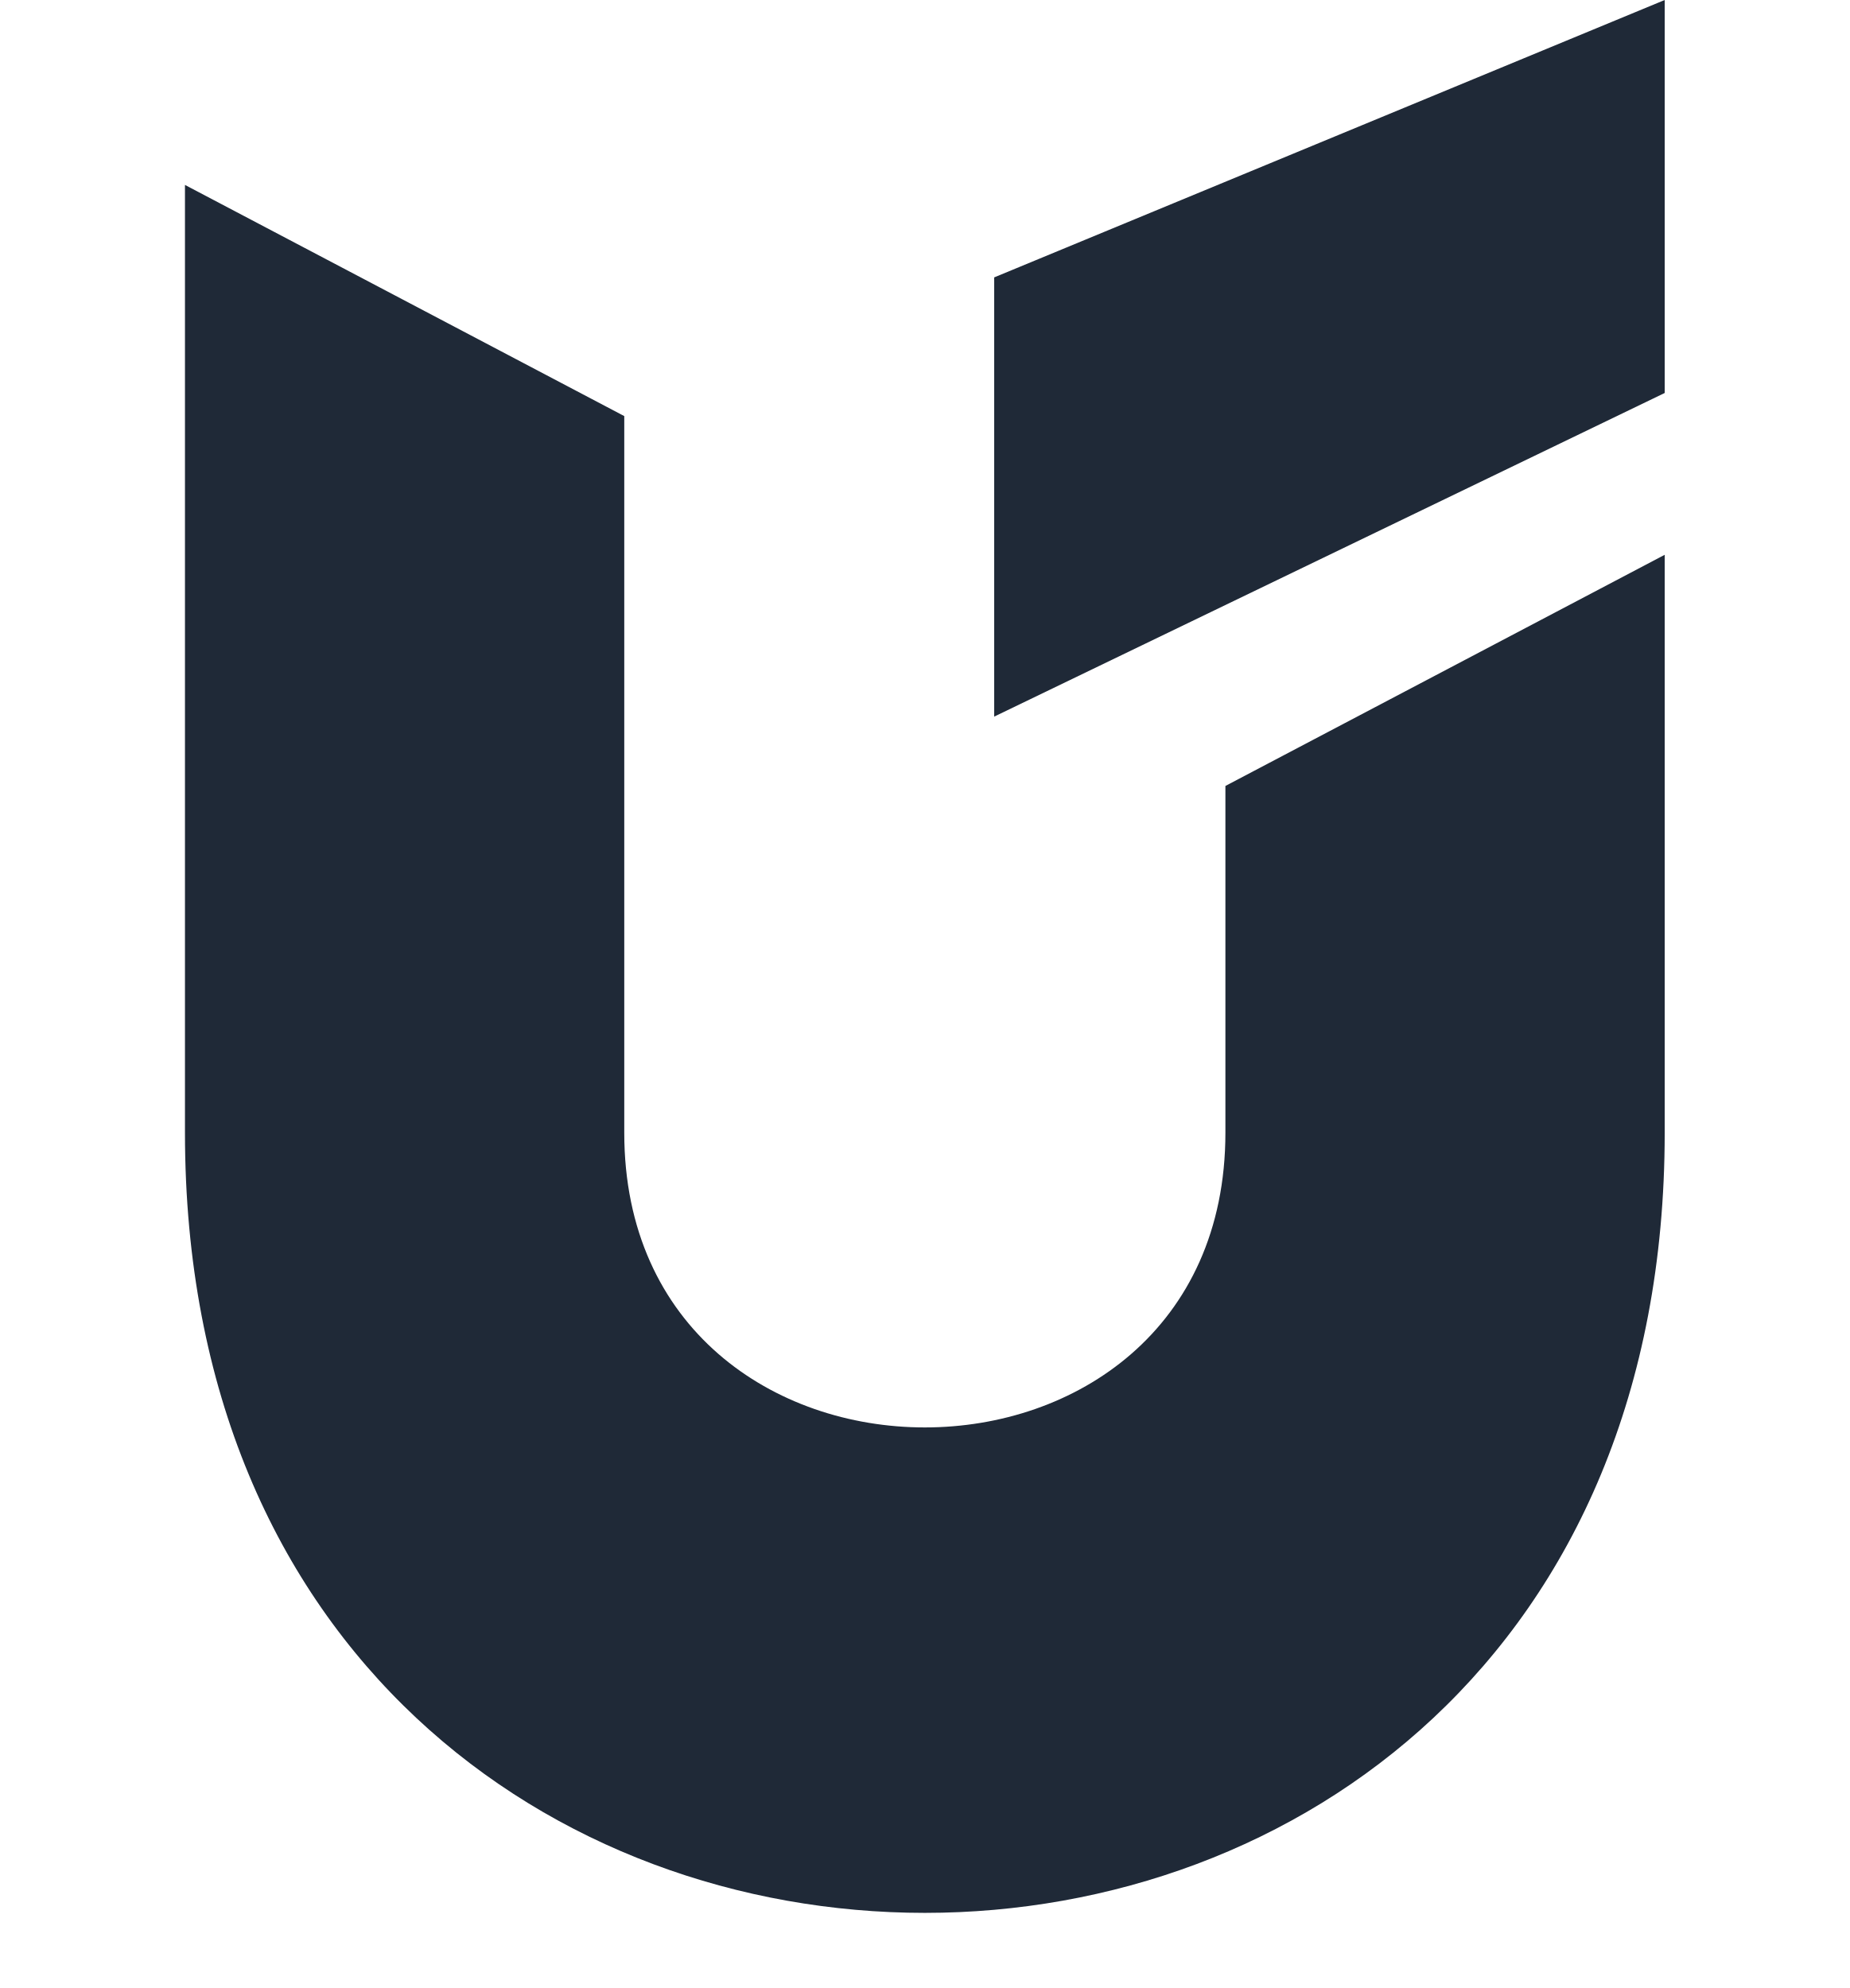
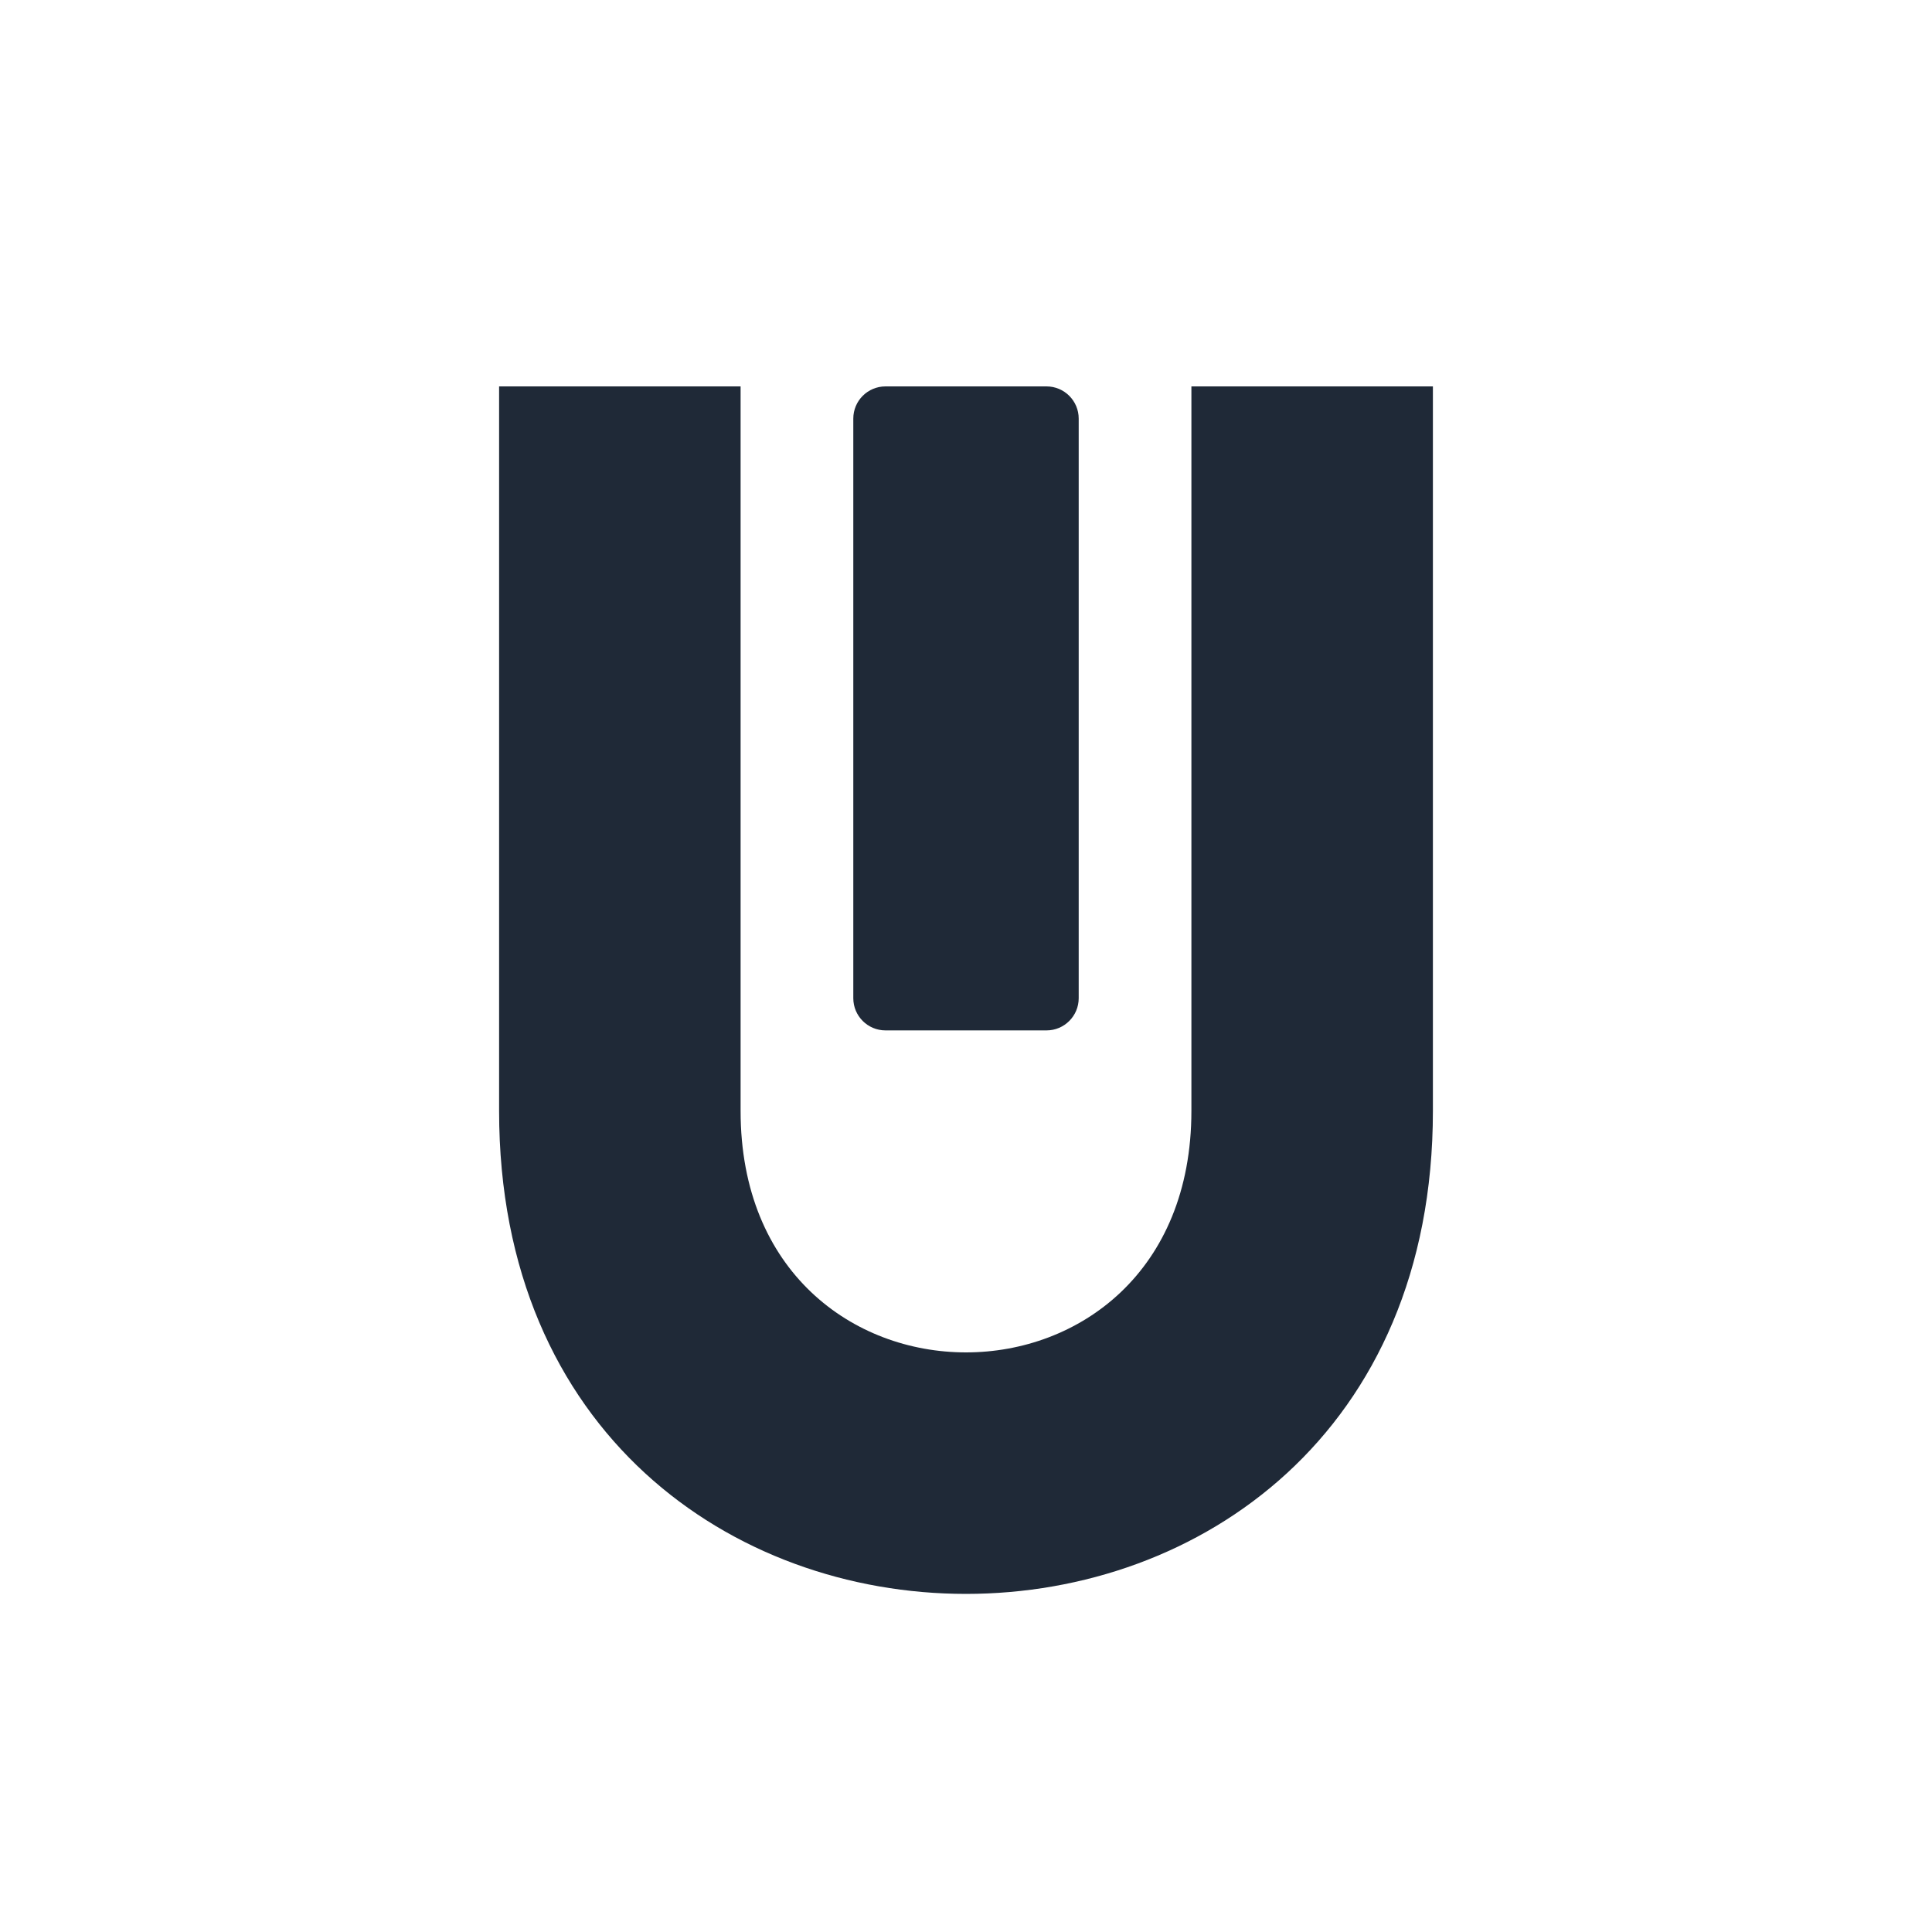
- <svg xmlns="http://www.w3.org/2000/svg" viewBox="0 0 80 86" role="img" aria-label="UniBOS">
-   <path fill="#1F2937" d="M8 8L27 18V49C27 66 53 66 53 49V34L72 24V49C72 94 8 94 8 49Z" />
-   <path fill="#1F2937" d="M43 12L72 0V17L43 31Z" />
+ <svg xmlns="http://www.w3.org/2000/svg" viewBox="0 0 120 120" role="img" aria-label="UniBOS">
+   <g transform="translate(0 10)">
+     <path d="M31 14H46V59C46 79 74 79 74 59V14H89V59C89 99 31 99 31 59Z" fill="#1F2937" />
+     <rect x="53" y="14" width="14" height="40" rx="2" fill="#1F2937" />
+   </g>
</svg>
